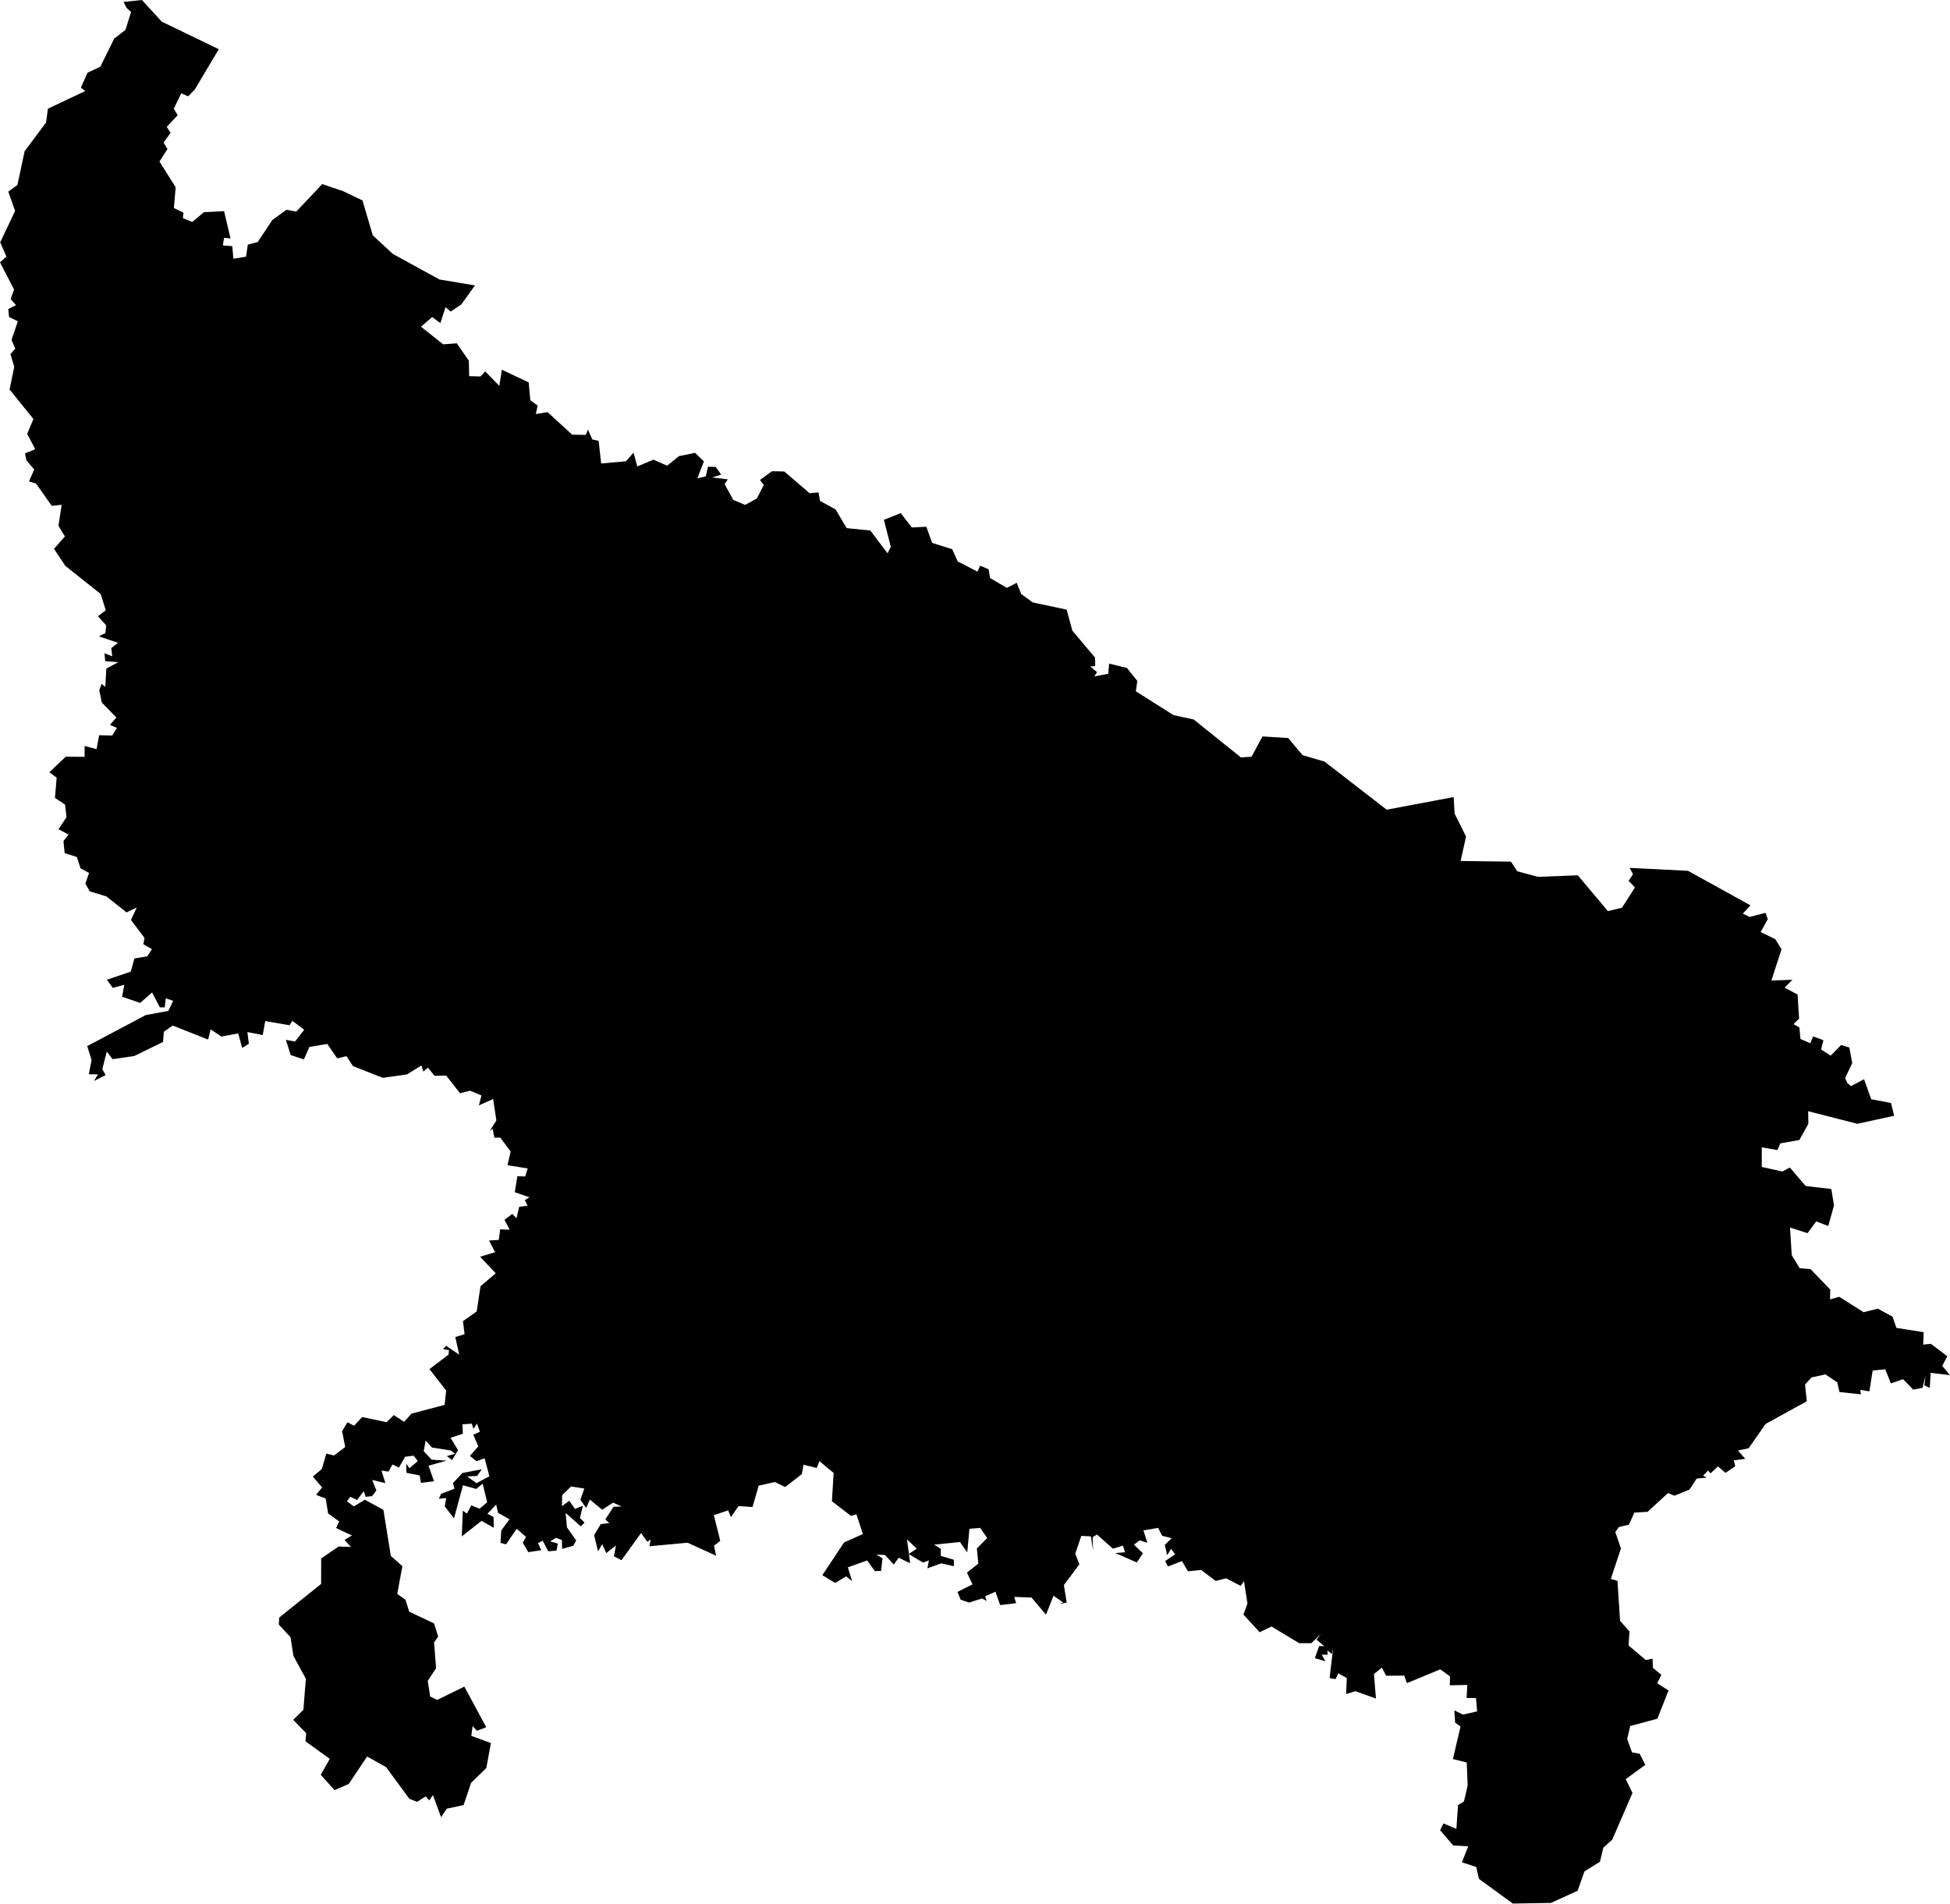
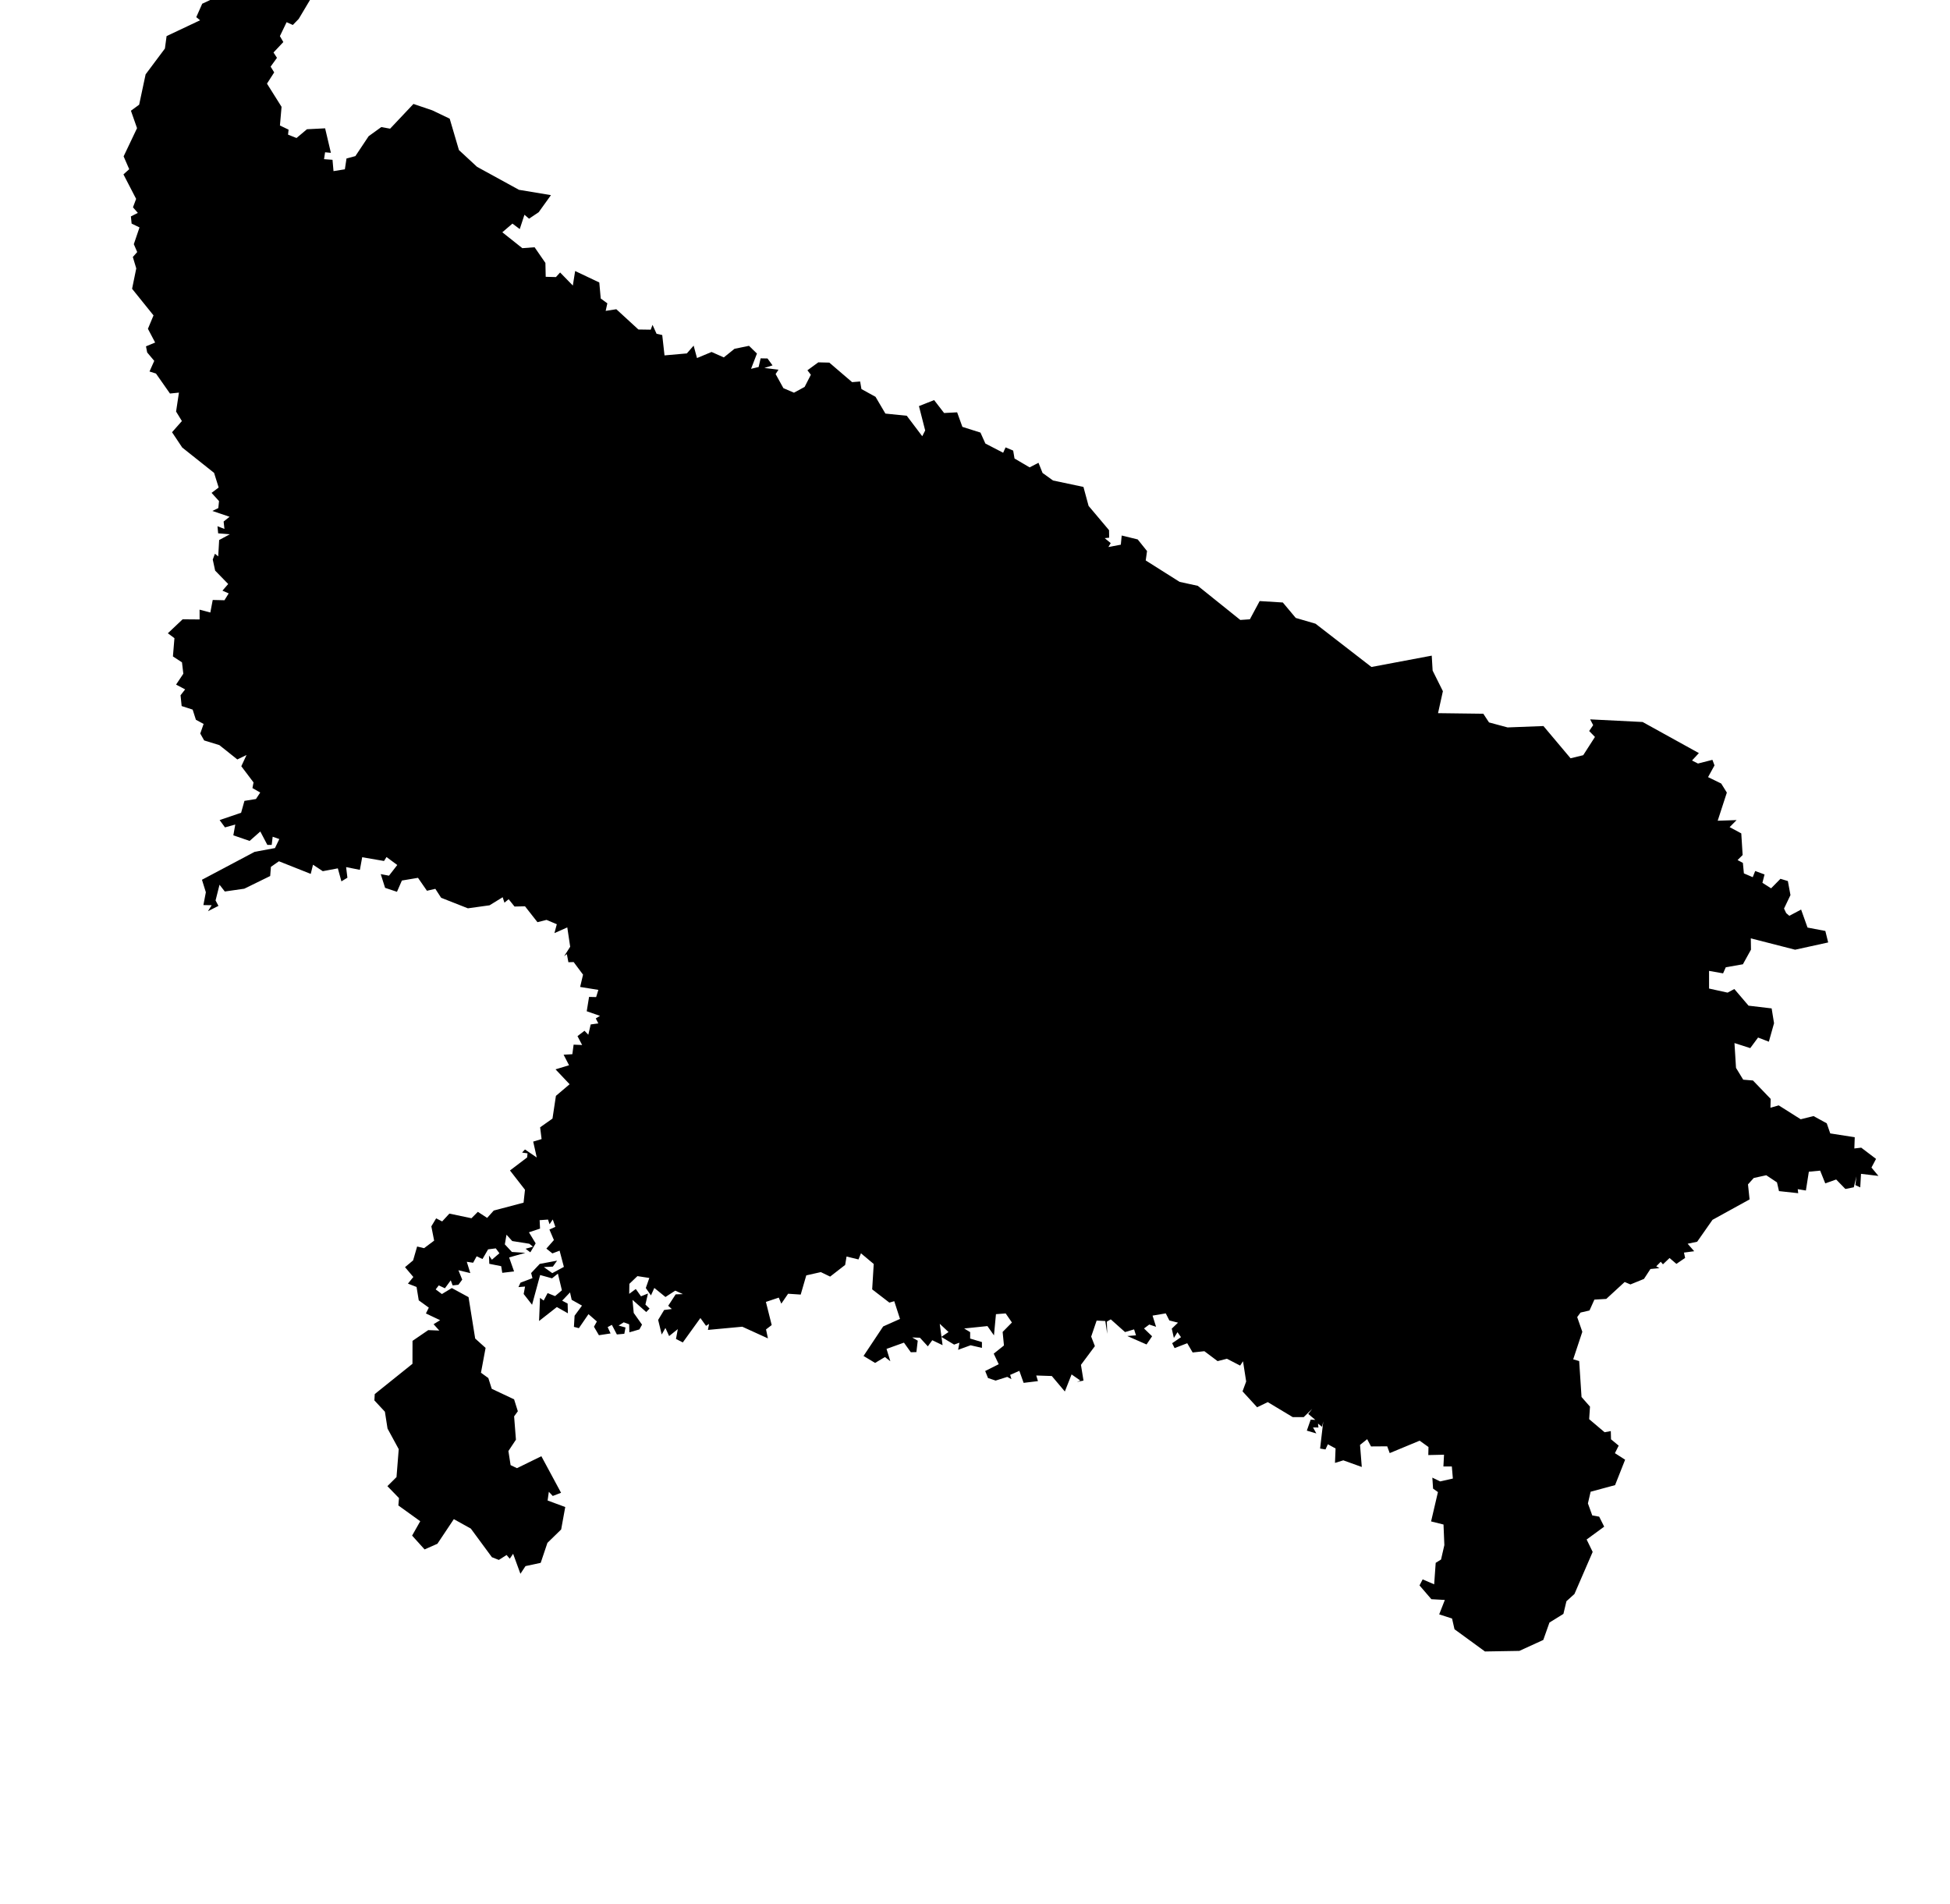
<svg xmlns="http://www.w3.org/2000/svg" viewBox="0 0 157.957 154.189" version="1.1" id="svg3" width="157.957" height="154.189">
  <defs id="defs7" />
-   <path id="INUP" title="Uttar Pradesh" d="M 10.009,0.155 11.499,0 l 1.603,1.754 4.62,2.231 -1.946,3.27 -0.533,0.549 -0.558,-0.251 -0.604,1.254 0.308,0.532 -0.883,0.941 0.311,0.481 -0.571,0.791 0.321,0.52 -0.649,1.01 1.312,2.088 -0.146,1.681 0.779,0.374 -0.05,0.448 0.763,0.304 0.94,-0.789 1.635,-0.083 0.52,2.205 -0.523,-0.048 -0.095,0.619 0.763,0.057 0.09,1.019 1.022,-0.163 0.148,-0.976 0.798,-0.212 1.194,-1.792 1.139,-0.821 0.793,0.144 2.101,-2.226 1.692,0.574 1.57,0.751 0.832,2.826 1.631,1.51 3.774,2.068 2.877,0.479 -1.105,1.537 -0.866,0.582 -0.415,-0.355 -0.422,1.291 -0.658,-0.494 -0.911,0.781 1.8,1.431 1.104,-0.083 0.974,1.411 0.027,1.249 0.92,0.024 0.376,-0.413 1.145,1.176 0.208,-1.308 2.174,1.032 0.129,1.442 0.595,0.433 -0.149,0.681 0.958,-0.149 1.986,1.824 1.109,0.016 0.163,-0.433 0.363,0.802 0.511,0.115 0.205,1.831 2.01,-0.178 0.611,-0.701 0.303,1.118 1.311,-0.547 1.102,0.489 0.963,-0.775 1.304,-0.267 0.715,0.694 -0.529,1.375 0.681,-0.164 0.18,-0.779 0.619,0.012 0.451,0.622 -0.734,0.232 1.271,0.156 -0.258,0.392 0.7,1.27 0.952,0.408 0.958,-0.52 0.562,-1.095 -0.31,-0.401 0.978,-0.715 v 0 l 0.993,0.024 2.05,1.758 0.723,-0.06 0.118,0.682 1.268,0.698 0.888,1.509 1.924,0.196 1.392,1.842 0.265,-0.518 -0.561,-2.194 1.366,-0.54 0.897,1.163 1.174,-0.062 0.473,1.309 1.626,0.514 0.442,0.985 1.602,0.831 0.217,-0.484 0.684,0.29 0.121,0.712 1.357,0.797 0.8,-0.412 0.366,0.914 0.941,0.679 2.739,0.579 0.463,1.708 1.84,2.184 0.012,0.677 -0.401,0.042 0.541,0.446 -0.208,0.352 1.117,-0.21 0.08,-0.825 1.44,0.351 0.839,1.048 -0.117,0.846 3.05,1.927 1.635,0.355 3.827,3.072 0.862,-0.059 0.881,-1.641 2.084,0.129 1.163,1.389 1.779,0.519 5.035,3.896 5.426,-1.021 0.08,1.345 0.924,1.855 -0.437,1.977 4.074,0.052 0.514,0.782 1.673,0.45 3.226,-0.124 2.441,2.901 1.139,-0.278 1.056,-1.642 -0.52,-0.534 0.359,-0.529 -0.273,-0.52 4.726,0.238 5.062,2.799 v 0 l -0.619,0.667 0.538,0.272 1.299,-0.333 0.188,0.5 -0.58,1.056 1.183,0.576 0.508,0.816 -0.824,2.533 1.702,-0.058 -0.627,0.634 1.048,0.563 0.122,1.947 -0.455,0.453 0.477,0.256 0.091,0.944 0.796,0.342 0.221,-0.556 0.842,0.311 -0.192,0.75 0.78,0.498 0.844,-0.857 0.667,0.202 0.234,1.263 -0.579,1.213 0.196,0.412 0.28,0.241 1.061,-0.563 0.578,1.62 1.603,0.306 0.255,1.034 -2.977,0.653 -3.986,-1.021 0.015,1.016 -0.727,1.316 -1.541,0.271 -0.243,0.547 -1.263,-0.223 0.002,1.59 1.667,0.367 0.607,-0.324 1.279,1.498 2.079,0.246 0.216,1.333 -0.468,1.664 -0.97,-0.375 -0.704,0.952 -1.42,-0.455 0.139,2.234 0.647,1.062 0.879,0.073 1.595,1.659 -0.022,0.793 0.745,-0.212 1.979,1.25 1.152,-0.288 1.192,0.653 0.314,0.908 2.205,0.343 -0.035,1.012 0.618,-0.073 1.334,1.012 -0.412,0.779 0.629,0.753 -1.569,-0.188 -0.07,1.219 -0.437,-0.205 0.094,-0.784 -0.237,0.981 -0.758,0.151 -0.829,-0.852 -0.982,0.349 -0.458,-1.146 -1.019,0.096 -0.266,1.692 -0.733,-0.121 0.042,0.363 -1.731,-0.188 -0.18,-0.786 -0.965,-0.642 -1.126,0.247 -0.518,0.576 0.143,1.352 -3.338,1.838 -1.379,1.971 -0.857,0.181 0.589,0.674 -0.921,0.123 0.105,0.479 -0.785,0.536 -0.616,-0.527 -0.596,0.567 -0.197,-0.231 -0.405,0.411 0.288,0.165 -0.811,0.077 -0.583,0.893 -1.219,0.496 -0.517,-0.22 -1.657,1.523 -1.068,0.062 -0.441,0.979 -0.808,0.187 -0.299,0.407 0.461,1.325 -0.821,2.475 0.538,0.158 0.212,3.235 0.762,0.867 -0.075,1.129 1.389,1.176 0.559,-0.104 0.019,0.74 0.69,0.568 -0.339,0.68 0.918,0.588 -0.904,2.287 v 0 l -2.201,0.595 -0.243,1.05 0.391,1.082 0.623,0.112 0.45,0.9 -1.58,1.155 0.544,1.118 -1.64,3.785 v 0 l -0.722,0.653 -0.272,1.14 -1.256,0.778 -0.555,1.567 -2.154,0.985 -3.095,0.052 -2.743,-2 v 0 l -0.219,-0.966 -1.158,-0.373 0.508,-1.298 -1.211,-0.067 -1.068,-1.241 0.282,-0.544 1.037,0.447 0.138,-1.937 0.48,-0.296 0.298,-1.296 -0.075,-1.855 -1.118,-0.279 0.616,-2.641 -0.438,-0.312 -0.065,-0.988 0.701,0.34 1.146,-0.258 -0.093,-1.086 -0.759,-0.001 0.056,-1.058 -1.415,0.032 0.016,-0.725 -0.795,-0.57 -2.694,1.118 -0.226,-0.61 -1.457,0.01 -0.346,-0.654 -0.643,0.518 0.158,1.985 -1.662,-0.598 -0.75,0.232 0.052,-1.299 -0.692,-0.379 -0.216,0.467 -0.484,-0.082 0.287,-2.449 -0.111,0.494 -0.364,-0.292 0.039,0.354 -0.488,-0.007 0.299,0.54 -0.856,-0.252 0.345,-0.987 0.421,0.019 -0.638,-0.535 0.355,-0.459 -0.765,0.746 h -0.988 l -2.247,-1.351 -0.957,0.464 -1.313,-1.432 0.327,-0.888 -0.284,-1.821 -0.259,0.389 -1.188,-0.615 -0.841,0.214 -1.189,-0.893 -1.057,0.114 -0.486,-0.832 -1.137,0.439 -0.221,-0.441 0.798,-0.543 -0.318,-0.449 -0.325,0.52 -0.19,-0.838 0.562,-0.539 -0.779,-0.199 -0.322,-0.637 -1.19,0.202 0.316,1.005 -0.612,-0.202 -0.472,0.353 0.727,0.702 -0.5,0.739 -1.734,-0.761 0.784,-0.061 -0.17,-0.537 -0.816,0.243 -1.283,-1.144 -0.355,0.207 0.035,1.095 -0.173,-1.152 -0.78,-0.04 -0.49,1.441 0.333,0.859 -1.254,1.684 0.228,1.416 -0.59,0.123 0.305,-0.128 -0.786,-0.549 -0.607,1.536 -1.173,-1.392 -1.4,-0.047 0.152,0.506 -1.289,0.156 -0.385,-1.082 -0.827,0.365 v 0 l 0.114,0.383 -0.376,-0.202 v 0 l -1.045,0.331 -0.685,-0.229 -0.255,-0.633 1.218,-0.611 -0.45,-0.95 0.921,-0.737 -0.119,-1.218 0.836,-0.849 -0.563,-0.818 -0.874,0.068 -0.179,1.909 -0.589,-0.837 -2.093,0.216 0.539,0.33 -0.002,0.577 1.062,0.316 -10e-4,0.523 -1.02,-0.235 -1.123,0.409 0.12,-0.64 -0.481,0.17 -1.151,-0.694 0.65,-0.437 -0.791,-0.741 0.255,1.924 -0.928,-0.445 -0.399,0.55 -0.71,-0.773 -0.698,-0.028 0.499,0.294 -0.121,1.025 -0.502,0.014 -0.618,-0.865 -1.568,0.563 0.343,1.111 -0.488,-0.378 -0.884,0.53 -1.04,-0.627 1.766,-2.655 1.516,-0.678 -0.517,-1.596 -0.44,0.127 -1.548,-1.192 0.14,-2.284 -1.149,-0.962 -0.223,0.553 -1.074,-0.262 -0.126,0.756 -1.352,1.05 -0.837,-0.404 -1.31,0.294 -0.502,1.729 -1.134,-0.076 -0.61,0.893 -0.231,-0.545 -1.157,0.388 0.522,2.083 -0.511,0.392 0.173,0.808 -2.309,-1.051 -3.093,0.288 0.103,-0.54 -0.274,0.172 -0.506,-0.701 -1.584,2.196 -0.614,-0.314 0.164,-0.883 -0.781,0.624 -0.333,-0.731 -0.335,0.593 -0.32,-1.316 0.539,-0.893 0.693,-0.088 -0.328,-0.29 0.673,-1.03 0.653,-0.02 -0.691,-0.314 -0.881,0.572 -1.002,-0.814 -0.303,0.671 -0.464,-0.665 0.317,-0.905 -1.072,-0.166 -0.724,0.695 -0.015,0.901 0.593,-0.437 0.467,0.658 0.629,-0.252 -0.23,0.994 0.374,0.363 -0.301,0.311 -1.235,-1.096 0.109,1.176 0.748,1.055 -0.237,0.43 -0.903,0.26 -0.019,-0.722 -0.488,-0.178 -0.46,0.292 0.62,0.175 -0.107,0.565 -0.67,0.06 -0.451,-0.865 -0.378,0.204 0.262,0.571 -1.049,0.16 -0.447,-0.763 0.263,-0.475 -0.756,-0.658 -0.863,1.26 -0.446,-0.116 0.059,-1.005 0.667,-0.908 -0.928,-0.522 -0.149,-0.667 -0.708,0.744 0.492,0.259 0.024,0.877 -0.994,-0.562 -1.601,1.256 0.084,-2.081 0.331,0.24 0.354,-0.671 0.671,0.271 0.615,-0.522 -0.36,-1.501 -0.528,0.422 -1.07,-0.296 -0.727,2.675 -0.756,-0.969 0.126,-0.67 -0.595,0.051 0.182,-0.399 1.079,-0.407 -0.12,-0.459 0.775,-0.824 1.561,-0.291 -0.381,0.535 -0.81,0.042 0.758,0.546 1.044,-0.562 -0.385,-1.46 -0.649,0.245 -0.542,-0.431 0.679,-0.77 -0.404,-0.946 0.534,-0.242 -0.233,-0.664 -0.291,0.428 -0.136,-0.419 -0.754,0.054 0.035,0.76 -0.998,0.332 0.604,0.995 -0.479,0.806 -0.428,-0.321 0.667,-0.187 -0.332,-0.263 -1.535,-0.243 -0.518,-0.57 -0.149,0.868 0.636,0.684 1.211,0.08 -1.461,0.411 0.445,1.261 -1.062,0.126 -0.097,-0.598 -1.07,-0.215 -0.029,-0.746 0.264,0.377 0.676,-0.58 -0.327,-0.439 -0.692,0.088 -0.505,0.871 -0.526,-0.246 -0.317,0.579 -0.57,-0.084 0.316,1.017 -1.069,-0.257 0.342,0.845 -0.343,0.464 -0.52,0.056 -0.169,-0.457 -0.526,0.715 -0.554,-0.259 -0.277,0.36 0.559,0.419 0.893,-0.54 1.505,0.818 0.598,3.726 0.937,0.842 -0.416,2.236 0.662,0.478 0.308,0.968 2.011,0.948 0.337,1.072 -0.335,0.462 0.164,2.098 -0.677,1.02 0.197,1.269 0.574,0.274 2.195,-1.075 1.772,3.29 -0.746,0.287 -0.354,-0.376 -0.11,0.785 1.587,0.586 -0.367,2.02 -1.237,1.206 -0.605,1.798 -1.368,0.294 -0.457,0.691 -0.658,-1.8 -0.301,0.442 -0.286,-0.334 -0.698,0.445 -0.623,-0.244 -1.898,-2.577 -1.53,-0.849 -1.478,2.215 -1.154,0.509 -1.123,-1.244 0.732,-1.293 -1.969,-1.419 0.057,-0.664 -1.044,-1.074 0.82,-0.816 0.2,-2.513 -1.007,-1.853 -0.238,-1.518 -0.946,-1.018 0.033,-0.57 3.394,-2.724 0.005,-2.065 1.415,-0.967 0.996,0.04 -0.515,-0.572 0.589,-0.361 -1.279,-0.606 0.26,-0.524 -0.905,-0.656 -0.197,-1.204 -0.777,-0.302 0.487,-0.596 -0.749,-0.885 0.728,-0.609 0.362,-1.25 0.624,0.15 0.907,-0.679 -0.252,-1.285 0.432,-0.72 0.542,0.277 0.65,-0.704 1.987,0.417 0.575,-0.576 0.837,0.545 0.595,-0.662 2.683,-0.708 0.128,-1.162 -1.351,-1.737 1.543,-1.172 0.037,-0.369 -0.49,-0.07 0.26,-0.278 1.06,0.721 -0.32,-1.43 0.755,-0.228 -0.132,-1.058 1.113,-0.786 0.309,-2.044 1.232,-1.047 -1.267,-1.34 1.215,-0.37 -0.488,-0.947 0.786,-0.046 0.115,-0.86 0.767,0.032 -0.419,-0.798 0.632,-0.483 0.342,0.356 0.215,-0.925 0.686,-0.096 -0.229,-0.446 0.379,-0.231 -1.193,-0.415 0.21,-1.291 0.637,0.016 0.199,-0.648 -1.639,-0.264 0.261,-1.107 -0.845,-1.133 -0.473,0.016 -0.139,-0.735 -0.245,0.193 0.545,-0.854 -0.261,-1.739 -1.157,0.514 0.214,-0.8 -0.925,-0.39 -0.817,0.205 -1.12,-1.429 -0.943,0.022 -0.53,-0.658 -0.379,0.31 -0.159,-0.491 -1.179,0.727 -1.951,0.272 -2.409,-0.949 -0.521,-0.805 -0.756,0.174 -0.804,-1.164 -1.45,0.243 -0.444,1.014 -1.069,-0.356 v 0 l -0.391,-1.235 0.742,0.14 0.746,-0.961 -0.969,-0.716 -0.223,0.355 -1.966,-0.338 -0.207,1.135 -1.24,-0.246 0.117,0.955 -0.54,0.328 -0.321,-1.171 -1.355,0.255 -0.88,-0.582 -0.205,0.825 -2.862,-1.135 -0.722,0.502 -0.065,0.825 -2.33,1.141 -1.755,0.253 -0.475,-0.61 -0.356,1.414 0.259,0.49 -0.943,0.476 0.335,-0.536 -0.747,-0.013 0.222,-1.153 -0.351,-1.125 4.741,-2.513 1.83,-0.339 0.391,-0.814 -0.598,-0.207 -0.087,0.734 -0.392,10e-4 -0.633,-1.207 -0.962,0.849 -1.465,-0.504 0.173,-0.969 -0.927,0.255 -0.481,-0.659 1.934,-0.658 0.3,-1.07 1.036,-0.167 0.385,-0.584 -0.701,-0.399 0.098,-0.51 -1.1,-1.456 0.47,-1.012 L 10.25,73.909 8.632,72.618 7.264,72.197 6.914,71.577 7.215,70.711 6.521,70.338 6.228,69.422 5.238,69.103 5.139,68.131 5.552,67.603 4.737,67.171 5.389,66.192 5.268,65.169 4.453,64.636 4.589,62.993 3.996,62.552 v 0 l 1.33,-1.257 1.529,0.012 -0.002,-0.881 0.967,0.258 0.215,-1.13 1.056,0.025 0.38,-0.616 L 8.911,58.716 9.427,58.118 8.252,56.911 8.038,55.916 8.234,55.394 8.529,55.631 8.614,54.159 9.576,53.641 8.525,53.558 8.462,52.919 9.089,53.161 9.016,52.496 9.552,52.067 8.005,51.543 8.538,51.284 8.602,50.655 7.931,49.916 8.569,49.433 8.157,48.116 5.292,45.837 v 0 L 4.373,44.458 5.26,43.451 4.737,42.597 4.994,40.892 4.187,40.974 2.926,39.175 2.345,38.992 2.772,38.034 2.135,37.278 v 0 L 2.028,36.727 2.853,36.385 2.203,35.149 2.706,33.942 0.777,31.547 1.153,29.714 0.844,28.685 1.238,28.241 0.933,27.532 1.445,26.024 0.735,25.68 0.67,25.033 1.296,24.718 0.857,24.215 1.141,23.456 0,21.251 0.519,20.784 0.015,19.63 1.223,17.09 0.673,15.521 1.413,14.979 1.995,12.248 3.731,9.925 3.883,8.804 6.898,7.38 6.554,7.098 7.089,5.891 8.13,5.402 9.25,3.126 10.162,2.423 10.616,0.973 10.257,0.642 v 0 z" />
+   <g transform="translate(10,-5) scale(0.9)">
+     <path id="INUP" title="Uttar Pradesh" d="M 10.009,0.155 11.499,0 l 1.603,1.754 4.62,2.231 -1.946,3.27 -0.533,0.549 -0.558,-0.251 -0.604,1.254 0.308,0.532 -0.883,0.941 0.311,0.481 -0.571,0.791 0.321,0.52 -0.649,1.01 1.312,2.088 -0.146,1.681 0.779,0.374 -0.05,0.448 0.763,0.304 0.94,-0.789 1.635,-0.083 0.52,2.205 -0.523,-0.048 -0.095,0.619 0.763,0.057 0.09,1.019 1.022,-0.163 0.148,-0.976 0.798,-0.212 1.194,-1.792 1.139,-0.821 0.793,0.144 2.101,-2.226 1.692,0.574 1.57,0.751 0.832,2.826 1.631,1.51 3.774,2.068 2.877,0.479 -1.105,1.537 -0.866,0.582 -0.415,-0.355 -0.422,1.291 -0.658,-0.494 -0.911,0.781 1.8,1.431 1.104,-0.083 0.974,1.411 0.027,1.249 0.92,0.024 0.376,-0.413 1.145,1.176 0.208,-1.308 2.174,1.032 0.129,1.442 0.595,0.433 -0.149,0.681 0.958,-0.149 1.986,1.824 1.109,0.016 0.163,-0.433 0.363,0.802 0.511,0.115 0.205,1.831 2.01,-0.178 0.611,-0.701 0.303,1.118 1.311,-0.547 1.102,0.489 0.963,-0.775 1.304,-0.267 0.715,0.694 -0.529,1.375 0.681,-0.164 0.18,-0.779 0.619,0.012 0.451,0.622 -0.734,0.232 1.271,0.156 -0.258,0.392 0.7,1.27 0.952,0.408 0.958,-0.52 0.562,-1.095 -0.31,-0.401 0.978,-0.715 v 0 l 0.993,0.024 2.05,1.758 0.723,-0.06 0.118,0.682 1.268,0.698 0.888,1.509 1.924,0.196 1.392,1.842 0.265,-0.518 -0.561,-2.194 1.366,-0.54 0.897,1.163 1.174,-0.062 0.473,1.309 1.626,0.514 0.442,0.985 1.602,0.831 0.217,-0.484 0.684,0.29 0.121,0.712 1.357,0.797 0.8,-0.412 0.366,0.914 0.941,0.679 2.739,0.579 0.463,1.708 1.84,2.184 0.012,0.677 -0.401,0.042 0.541,0.446 -0.208,0.352 1.117,-0.21 0.08,-0.825 1.44,0.351 0.839,1.048 -0.117,0.846 3.05,1.927 1.635,0.355 3.827,3.072 0.862,-0.059 0.881,-1.641 2.084,0.129 1.163,1.389 1.779,0.519 5.035,3.896 5.426,-1.021 0.08,1.345 0.924,1.855 -0.437,1.977 4.074,0.052 0.514,0.782 1.673,0.45 3.226,-0.124 2.441,2.901 1.139,-0.278 1.056,-1.642 -0.52,-0.534 0.359,-0.529 -0.273,-0.52 4.726,0.238 5.062,2.799 v 0 l -0.619,0.667 0.538,0.272 1.299,-0.333 0.188,0.5 -0.58,1.056 1.183,0.576 0.508,0.816 -0.824,2.533 1.702,-0.058 -0.627,0.634 1.048,0.563 0.122,1.947 -0.455,0.453 0.477,0.256 0.091,0.944 0.796,0.342 0.221,-0.556 0.842,0.311 -0.192,0.75 0.78,0.498 0.844,-0.857 0.667,0.202 0.234,1.263 -0.579,1.213 0.196,0.412 0.28,0.241 1.061,-0.563 0.578,1.62 1.603,0.306 0.255,1.034 -2.977,0.653 -3.986,-1.021 0.015,1.016 -0.727,1.316 -1.541,0.271 -0.243,0.547 -1.263,-0.223 0.002,1.59 1.667,0.367 0.607,-0.324 1.279,1.498 2.079,0.246 0.216,1.333 -0.468,1.664 -0.97,-0.375 -0.704,0.952 -1.42,-0.455 0.139,2.234 0.647,1.062 0.879,0.073 1.595,1.659 -0.022,0.793 0.745,-0.212 1.979,1.25 1.152,-0.288 1.192,0.653 0.314,0.908 2.205,0.343 -0.035,1.012 0.618,-0.073 1.334,1.012 -0.412,0.779 0.629,0.753 -1.569,-0.188 -0.07,1.219 -0.437,-0.205 0.094,-0.784 -0.237,0.981 -0.758,0.151 -0.829,-0.852 -0.982,0.349 -0.458,-1.146 -1.019,0.096 -0.266,1.692 -0.733,-0.121 0.042,0.363 -1.731,-0.188 -0.18,-0.786 -0.965,-0.642 -1.126,0.247 -0.518,0.576 0.143,1.352 -3.338,1.838 -1.379,1.971 -0.857,0.181 0.589,0.674 -0.921,0.123 0.105,0.479 -0.785,0.536 -0.616,-0.527 -0.596,0.567 -0.197,-0.231 -0.405,0.411 0.288,0.165 -0.811,0.077 -0.583,0.893 -1.219,0.496 -0.517,-0.22 -1.657,1.523 -1.068,0.062 -0.441,0.979 -0.808,0.187 -0.299,0.407 0.461,1.325 -0.821,2.475 0.538,0.158 0.212,3.235 0.762,0.867 -0.075,1.129 1.389,1.176 0.559,-0.104 0.019,0.74 0.69,0.568 -0.339,0.68 0.918,0.588 -0.904,2.287 v 0 l -2.201,0.595 -0.243,1.05 0.391,1.082 0.623,0.112 0.45,0.9 -1.58,1.155 0.544,1.118 -1.64,3.785 v 0 l -0.722,0.653 -0.272,1.14 -1.256,0.778 -0.555,1.567 -2.154,0.985 -3.095,0.052 -2.743,-2 v 0 l -0.219,-0.966 -1.158,-0.373 0.508,-1.298 -1.211,-0.067 -1.068,-1.241 0.282,-0.544 1.037,0.447 0.138,-1.937 0.48,-0.296 0.298,-1.296 -0.075,-1.855 -1.118,-0.279 0.616,-2.641 -0.438,-0.312 -0.065,-0.988 0.701,0.34 1.146,-0.258 -0.093,-1.086 -0.759,-0.001 0.056,-1.058 -1.415,0.032 0.016,-0.725 -0.795,-0.57 -2.694,1.118 -0.226,-0.61 -1.457,0.01 -0.346,-0.654 -0.643,0.518 0.158,1.985 -1.662,-0.598 -0.75,0.232 0.052,-1.299 -0.692,-0.379 -0.216,0.467 -0.484,-0.082 0.287,-2.449 -0.111,0.494 -0.364,-0.292 0.039,0.354 -0.488,-0.007 0.299,0.54 -0.856,-0.252 0.345,-0.987 0.421,0.019 -0.638,-0.535 0.355,-0.459 -0.765,0.746 h -0.988 l -2.247,-1.351 -0.957,0.464 -1.313,-1.432 0.327,-0.888 -0.284,-1.821 -0.259,0.389 -1.188,-0.615 -0.841,0.214 -1.189,-0.893 -1.057,0.114 -0.486,-0.832 -1.137,0.439 -0.221,-0.441 0.798,-0.543 -0.318,-0.449 -0.325,0.52 -0.19,-0.838 0.562,-0.539 -0.779,-0.199 -0.322,-0.637 -1.19,0.202 0.316,1.005 -0.612,-0.202 -0.472,0.353 0.727,0.702 -0.5,0.739 -1.734,-0.761 0.784,-0.061 -0.17,-0.537 -0.816,0.243 -1.283,-1.144 -0.355,0.207 0.035,1.095 -0.173,-1.152 -0.78,-0.04 -0.49,1.441 0.333,0.859 -1.254,1.684 0.228,1.416 -0.59,0.123 0.305,-0.128 -0.786,-0.549 -0.607,1.536 -1.173,-1.392 -1.4,-0.047 0.152,0.506 -1.289,0.156 -0.385,-1.082 -0.827,0.365 v 0 l 0.114,0.383 -0.376,-0.202 v 0 l -1.045,0.331 -0.685,-0.229 -0.255,-0.633 1.218,-0.611 -0.45,-0.95 0.921,-0.737 -0.119,-1.218 0.836,-0.849 -0.563,-0.818 -0.874,0.068 -0.179,1.909 -0.589,-0.837 -2.093,0.216 0.539,0.33 -0.002,0.577 1.062,0.316 -10e-4,0.523 -1.02,-0.235 -1.123,0.409 0.12,-0.64 -0.481,0.17 -1.151,-0.694 0.65,-0.437 -0.791,-0.741 0.255,1.924 -0.928,-0.445 -0.399,0.55 -0.71,-0.773 -0.698,-0.028 0.499,0.294 -0.121,1.025 -0.502,0.014 -0.618,-0.865 -1.568,0.563 0.343,1.111 -0.488,-0.378 -0.884,0.53 -1.04,-0.627 1.766,-2.655 1.516,-0.678 -0.517,-1.596 -0.44,0.127 -1.548,-1.192 0.14,-2.284 -1.149,-0.962 -0.223,0.553 -1.074,-0.262 -0.126,0.756 -1.352,1.05 -0.837,-0.404 -1.31,0.294 -0.502,1.729 -1.134,-0.076 -0.61,0.893 -0.231,-0.545 -1.157,0.388 0.522,2.083 -0.511,0.392 0.173,0.808 -2.309,-1.051 -3.093,0.288 0.103,-0.54 -0.274,0.172 -0.506,-0.701 -1.584,2.196 -0.614,-0.314 0.164,-0.883 -0.781,0.624 -0.333,-0.731 -0.335,0.593 -0.32,-1.316 0.539,-0.893 0.693,-0.088 -0.328,-0.29 0.673,-1.03 0.653,-0.02 -0.691,-0.314 -0.881,0.572 -1.002,-0.814 -0.303,0.671 -0.464,-0.665 0.317,-0.905 -1.072,-0.166 -0.724,0.695 -0.015,0.901 0.593,-0.437 0.467,0.658 0.629,-0.252 -0.23,0.994 0.374,0.363 -0.301,0.311 -1.235,-1.096 0.109,1.176 0.748,1.055 -0.237,0.43 -0.903,0.26 -0.019,-0.722 -0.488,-0.178 -0.46,0.292 0.62,0.175 -0.107,0.565 -0.67,0.06 -0.451,-0.865 -0.378,0.204 0.262,0.571 -1.049,0.16 -0.447,-0.763 0.263,-0.475 -0.756,-0.658 -0.863,1.26 -0.446,-0.116 0.059,-1.005 0.667,-0.908 -0.928,-0.522 -0.149,-0.667 -0.708,0.744 0.492,0.259 0.024,0.877 -0.994,-0.562 -1.601,1.256 0.084,-2.081 0.331,0.24 0.354,-0.671 0.671,0.271 0.615,-0.522 -0.36,-1.501 -0.528,0.422 -1.07,-0.296 -0.727,2.675 -0.756,-0.969 0.126,-0.67 -0.595,0.051 0.182,-0.399 1.079,-0.407 -0.12,-0.459 0.775,-0.824 1.561,-0.291 -0.381,0.535 -0.81,0.042 0.758,0.546 1.044,-0.562 -0.385,-1.46 -0.649,0.245 -0.542,-0.431 0.679,-0.77 -0.404,-0.946 0.534,-0.242 -0.233,-0.664 -0.291,0.428 -0.136,-0.419 -0.754,0.054 0.035,0.76 -0.998,0.332 0.604,0.995 -0.479,0.806 -0.428,-0.321 0.667,-0.187 -0.332,-0.263 -1.535,-0.243 -0.518,-0.57 -0.149,0.868 0.636,0.684 1.211,0.08 -1.461,0.411 0.445,1.261 -1.062,0.126 -0.097,-0.598 -1.07,-0.215 -0.029,-0.746 0.264,0.377 0.676,-0.58 -0.327,-0.439 -0.692,0.088 -0.505,0.871 -0.526,-0.246 -0.317,0.579 -0.57,-0.084 0.316,1.017 -1.069,-0.257 0.342,0.845 -0.343,0.464 -0.52,0.056 -0.169,-0.457 -0.526,0.715 -0.554,-0.259 -0.277,0.36 0.559,0.419 0.893,-0.54 1.505,0.818 0.598,3.726 0.937,0.842 -0.416,2.236 0.662,0.478 0.308,0.968 2.011,0.948 0.337,1.072 -0.335,0.462 0.164,2.098 -0.677,1.02 0.197,1.269 0.574,0.274 2.195,-1.075 1.772,3.29 -0.746,0.287 -0.354,-0.376 -0.11,0.785 1.587,0.586 -0.367,2.02 -1.237,1.206 -0.605,1.798 -1.368,0.294 -0.457,0.691 -0.658,-1.8 -0.301,0.442 -0.286,-0.334 -0.698,0.445 -0.623,-0.244 -1.898,-2.577 -1.53,-0.849 -1.478,2.215 -1.154,0.509 -1.123,-1.244 0.732,-1.293 -1.969,-1.419 0.057,-0.664 -1.044,-1.074 0.82,-0.816 0.2,-2.513 -1.007,-1.853 -0.238,-1.518 -0.946,-1.018 0.033,-0.57 3.394,-2.724 0.005,-2.065 1.415,-0.967 0.996,0.04 -0.515,-0.572 0.589,-0.361 -1.279,-0.606 0.26,-0.524 -0.905,-0.656 -0.197,-1.204 -0.777,-0.302 0.487,-0.596 -0.749,-0.885 0.728,-0.609 0.362,-1.25 0.624,0.15 0.907,-0.679 -0.252,-1.285 0.432,-0.72 0.542,0.277 0.65,-0.704 1.987,0.417 0.575,-0.576 0.837,0.545 0.595,-0.662 2.683,-0.708 0.128,-1.162 -1.351,-1.737 1.543,-1.172 0.037,-0.369 -0.49,-0.07 0.26,-0.278 1.06,0.721 -0.32,-1.43 0.755,-0.228 -0.132,-1.058 1.113,-0.786 0.309,-2.044 1.232,-1.047 -1.267,-1.34 1.215,-0.37 -0.488,-0.947 0.786,-0.046 0.115,-0.86 0.767,0.032 -0.419,-0.798 0.632,-0.483 0.342,0.356 0.215,-0.925 0.686,-0.096 -0.229,-0.446 0.379,-0.231 -1.193,-0.415 0.21,-1.291 0.637,0.016 0.199,-0.648 -1.639,-0.264 0.261,-1.107 -0.845,-1.133 -0.473,0.016 -0.139,-0.735 -0.245,0.193 0.545,-0.854 -0.261,-1.739 -1.157,0.514 0.214,-0.8 -0.925,-0.39 -0.817,0.205 -1.12,-1.429 -0.943,0.022 -0.53,-0.658 -0.379,0.31 -0.159,-0.491 -1.179,0.727 -1.951,0.272 -2.409,-0.949 -0.521,-0.805 -0.756,0.174 -0.804,-1.164 -1.45,0.243 -0.444,1.014 -1.069,-0.356 v 0 l -0.391,-1.235 0.742,0.14 0.746,-0.961 -0.969,-0.716 -0.223,0.355 -1.966,-0.338 -0.207,1.135 -1.24,-0.246 0.117,0.955 -0.54,0.328 -0.321,-1.171 -1.355,0.255 -0.88,-0.582 -0.205,0.825 -2.862,-1.135 -0.722,0.502 -0.065,0.825 -2.33,1.141 -1.755,0.253 -0.475,-0.61 -0.356,1.414 0.259,0.49 -0.943,0.476 0.335,-0.536 -0.747,-0.013 0.222,-1.153 -0.351,-1.125 4.741,-2.513 1.83,-0.339 0.391,-0.814 -0.598,-0.207 -0.087,0.734 -0.392,10e-4 -0.633,-1.207 -0.962,0.849 -1.465,-0.504 0.173,-0.969 -0.927,0.255 -0.481,-0.659 1.934,-0.658 0.3,-1.07 1.036,-0.167 0.385,-0.584 -0.701,-0.399 0.098,-0.51 -1.1,-1.456 0.47,-1.012 L 10.25,73.909 8.632,72.618 7.264,72.197 6.914,71.577 7.215,70.711 6.521,70.338 6.228,69.422 5.238,69.103 5.139,68.131 5.552,67.603 4.737,67.171 5.389,66.192 5.268,65.169 4.453,64.636 4.589,62.993 3.996,62.552 v 0 l 1.33,-1.257 1.529,0.012 -0.002,-0.881 0.967,0.258 0.215,-1.13 1.056,0.025 0.38,-0.616 L 8.911,58.716 9.427,58.118 8.252,56.911 8.038,55.916 8.234,55.394 8.529,55.631 8.614,54.159 9.576,53.641 8.525,53.558 8.462,52.919 9.089,53.161 9.016,52.496 9.552,52.067 8.005,51.543 8.538,51.284 8.602,50.655 7.931,49.916 8.569,49.433 8.157,48.116 5.292,45.837 v 0 L 4.373,44.458 5.26,43.451 4.737,42.597 4.994,40.892 4.187,40.974 2.926,39.175 2.345,38.992 2.772,38.034 2.135,37.278 v 0 L 2.028,36.727 2.853,36.385 2.203,35.149 2.706,33.942 0.777,31.547 1.153,29.714 0.844,28.685 1.238,28.241 0.933,27.532 1.445,26.024 0.735,25.68 0.67,25.033 1.296,24.718 0.857,24.215 1.141,23.456 0,21.251 0.519,20.784 0.015,19.63 1.223,17.09 0.673,15.521 1.413,14.979 1.995,12.248 3.731,9.925 3.883,8.804 6.898,7.38 6.554,7.098 7.089,5.891 8.13,5.402 9.25,3.126 10.162,2.423 10.616,0.973 10.257,0.642 v 0 z" />
+   </g>
</svg>
